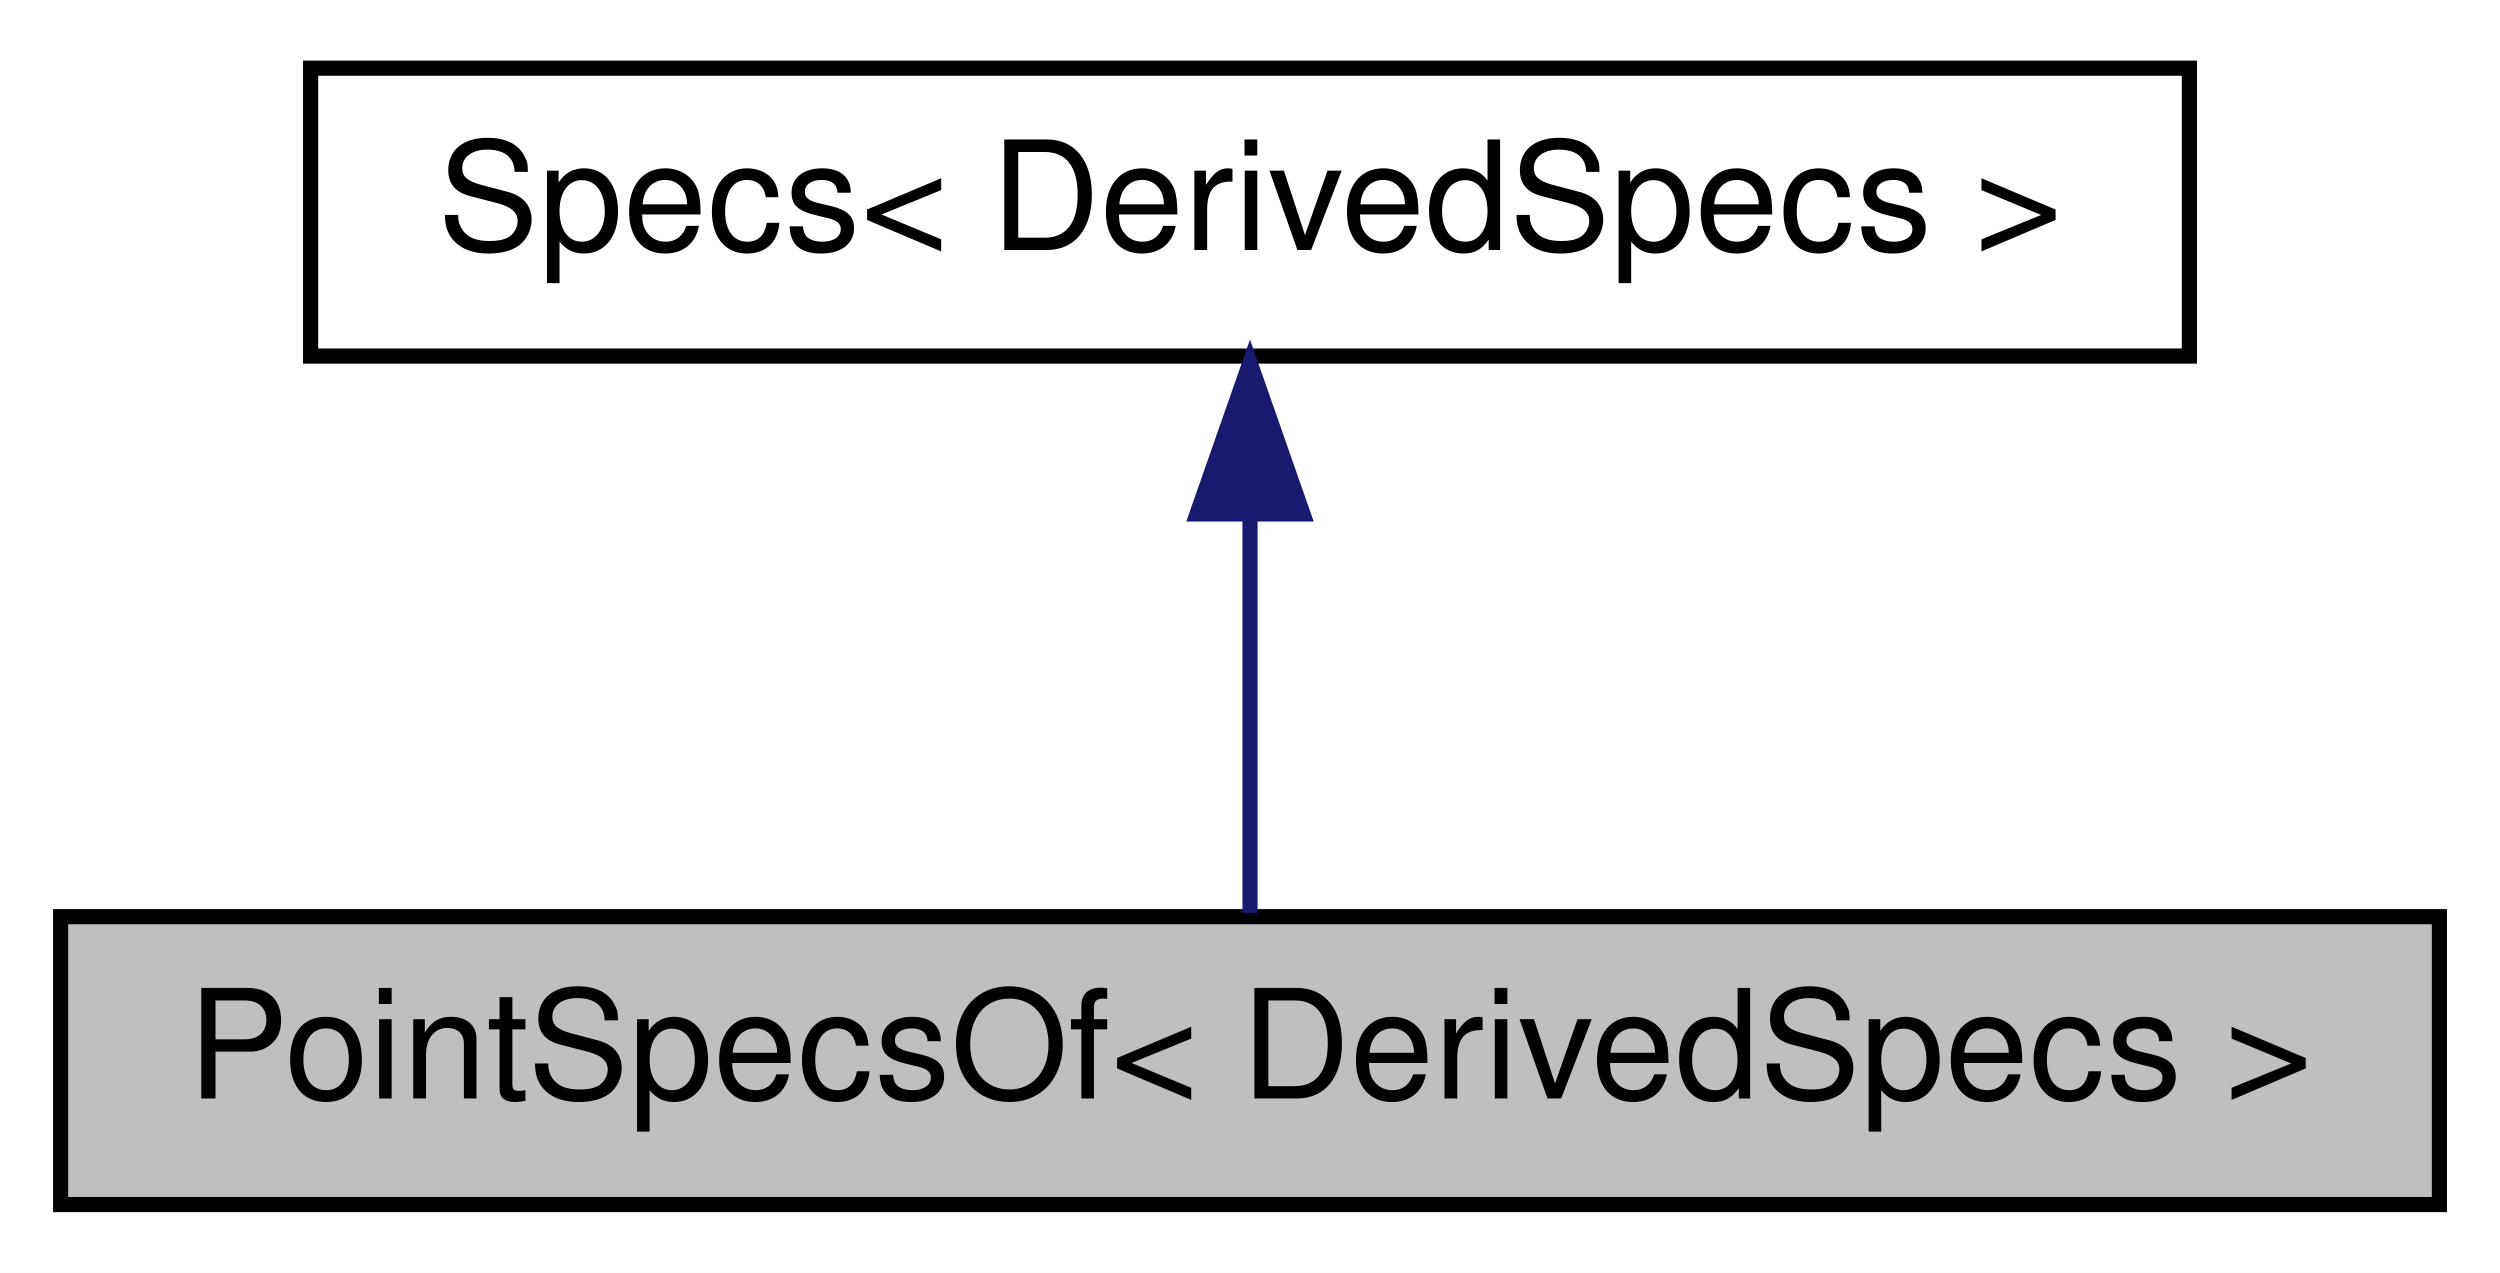
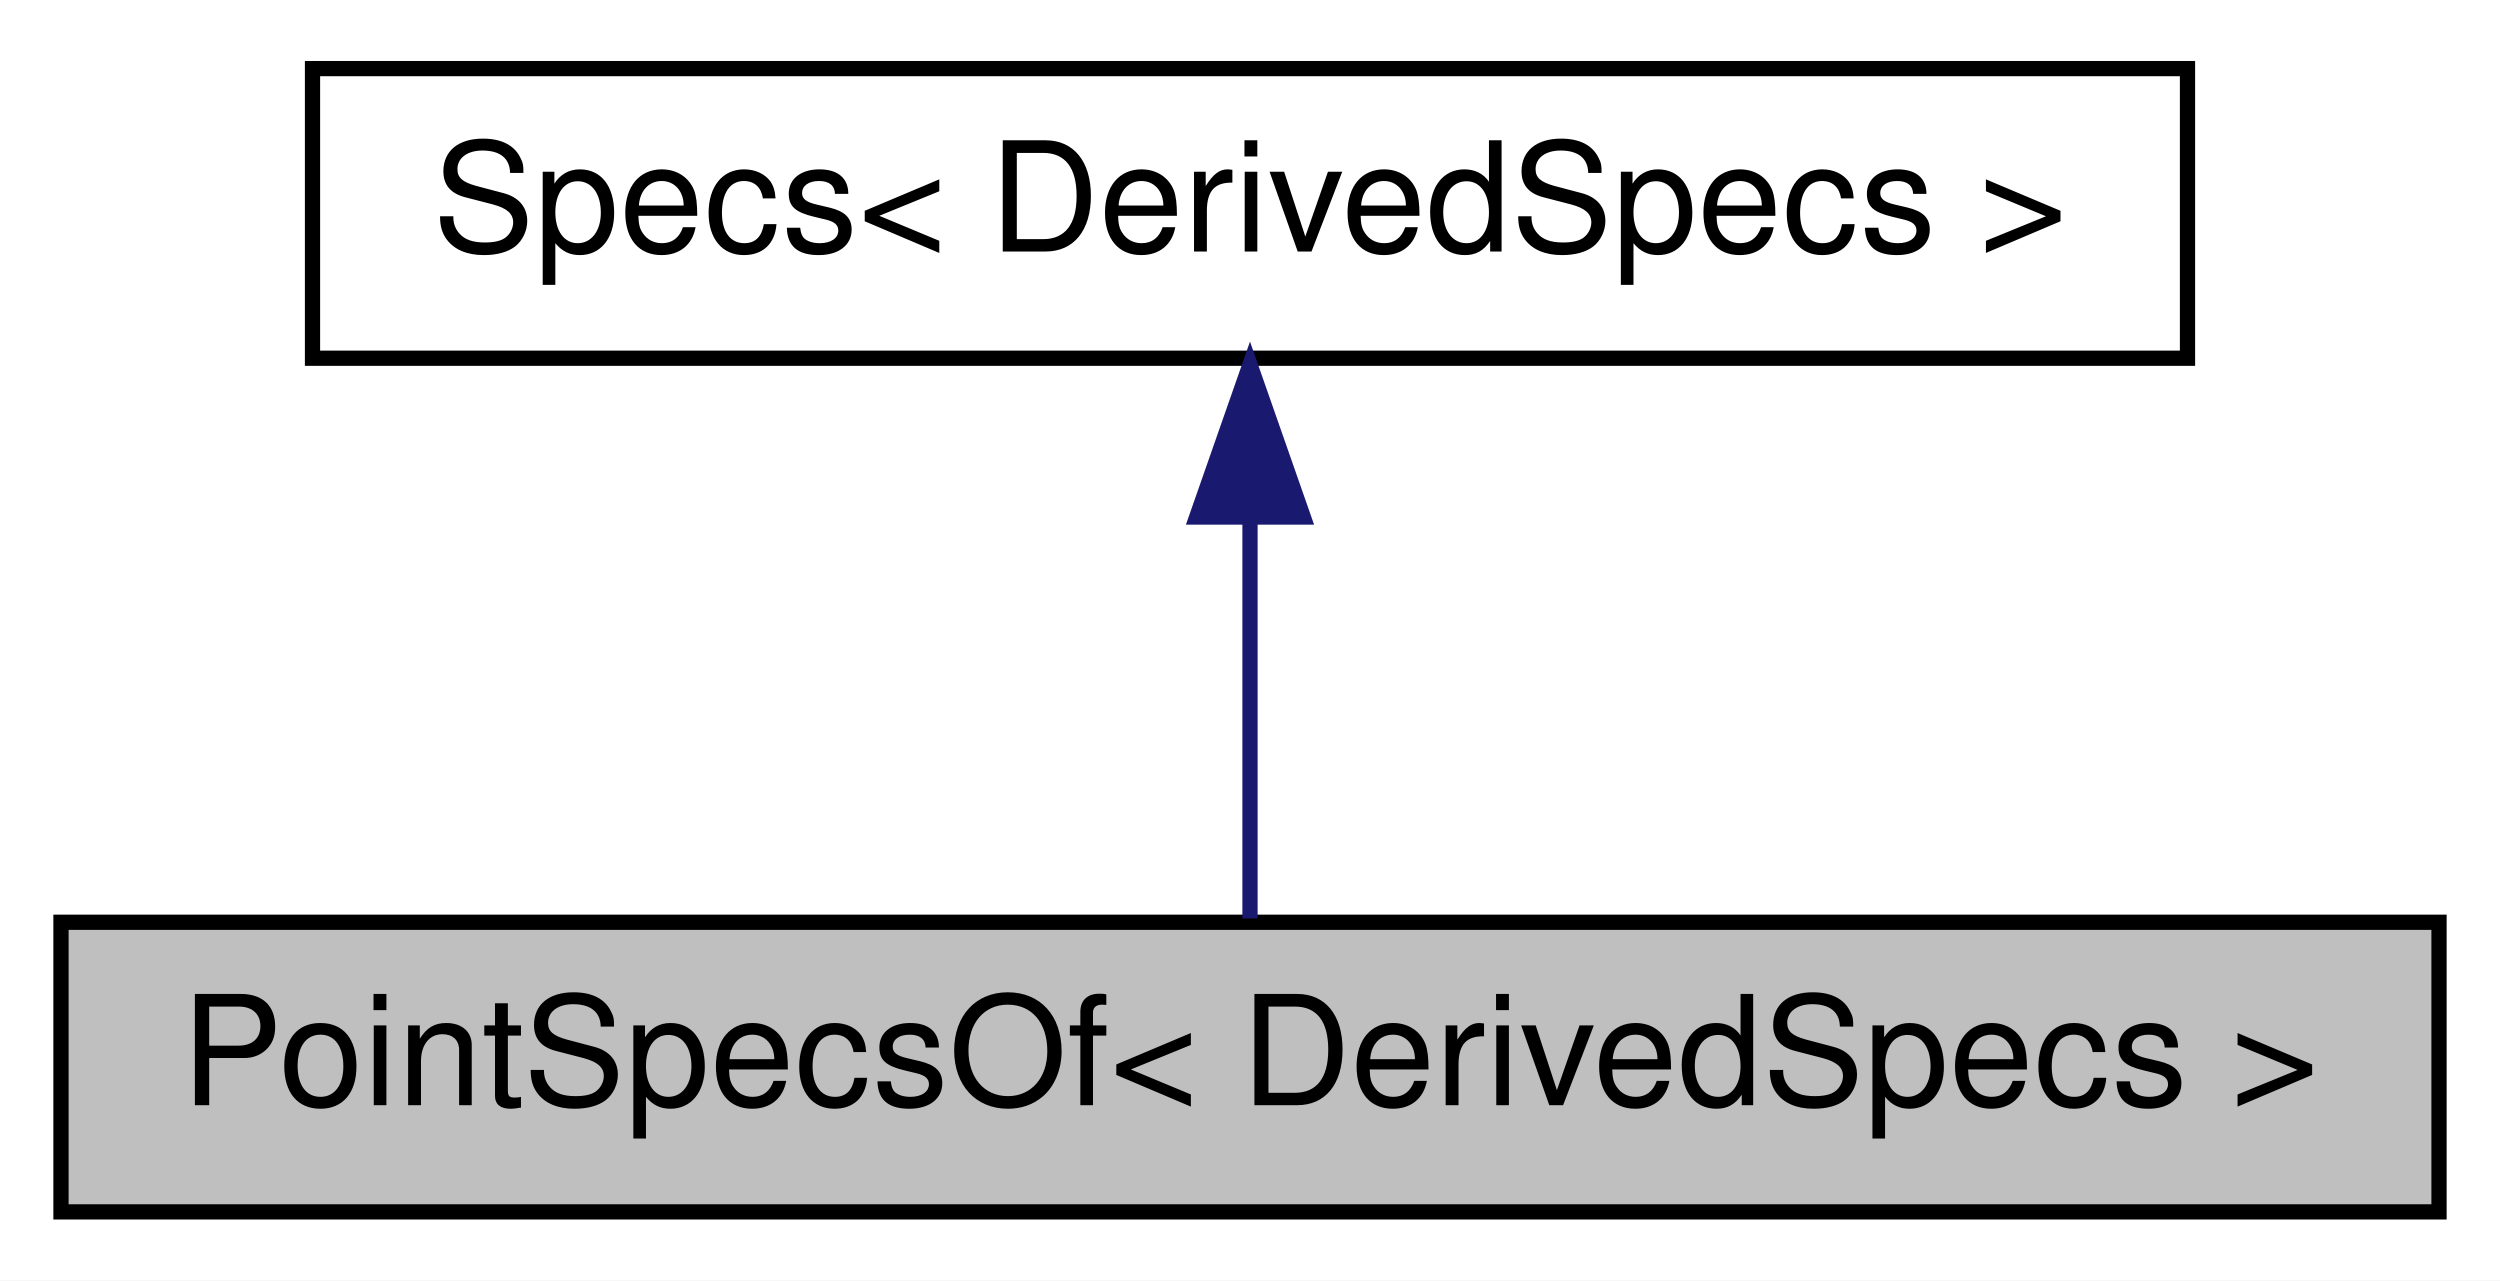
- <svg xmlns="http://www.w3.org/2000/svg" xmlns:xlink="http://www.w3.org/1999/xlink" width="165pt" height="84pt" viewBox="0.00 0.00 165.00 84.00">
+ <svg xmlns="http://www.w3.org/2000/svg" xmlns:xlink="http://www.w3.org/1999/xlink" width="164pt" height="84pt" viewBox="0.00 0.00 164.00 84.00">
  <g id="graph0" class="graph" transform="scale(1 1) rotate(0) translate(4 80)">
-     <polygon fill="white" stroke="transparent" points="-4,4 -4,-80 161,-80 161,4 -4,4" />
+     <polygon fill="white" stroke="transparent" points="-4,4 -4,-80 160,-80 160,4 -4,4" />
    <g id="node1" class="node">
      <g id="a_node1">
        <a xlink:title="The class used to attach point options to a type.">
-           <polygon fill="#bfbfbf" stroke="black" points="0,-0.5 0,-19.5 157,-19.5 157,-0.5 0,-0.5" />
-           <text text-anchor="middle" x="78.5" y="-7.5" font-family="Helvetica,sans-Serif" font-size="10.00">PointSpecsOf&lt; DerivedSpecs &gt;</text>
+           <polygon fill="#bfbfbf" stroke="black" points="0,-0.5 0,-19.5 156,-19.5 156,-0.5 0,-0.5" />
+           <text text-anchor="middle" x="78" y="-7.5" font-family="Helvetica" font-size="10.00">PointSpecsOf&lt; DerivedSpecs &gt;</text>
        </a>
      </g>
    </g>
    <g id="node2" class="node">
      <g id="a_node2">
        <a xlink:href="classsciplot_1_1Specs.html" target="_top" xlink:title="The base class for other specs classes (e.g., LineSpecsOf, DrawSpecs, BorderSpecs,...">
-           <polygon fill="white" stroke="black" points="16.5,-56.5 16.5,-75.5 140.5,-75.5 140.5,-56.5 16.5,-56.5" />
-           <text text-anchor="middle" x="78.5" y="-63.5" font-family="Helvetica,sans-Serif" font-size="10.00">Specs&lt; DerivedSpecs &gt;</text>
+           <polygon fill="white" stroke="black" points="16.5,-56.5 16.5,-75.5 139.5,-75.5 139.5,-56.5 16.5,-56.5" />
+           <text text-anchor="middle" x="78" y="-63.5" font-family="Helvetica" font-size="10.00">Specs&lt; DerivedSpecs &gt;</text>
        </a>
      </g>
    </g>
    <g id="edge1" class="edge">
-       <path fill="none" stroke="midnightblue" d="M78.5,-45.8C78.5,-36.91 78.5,-26.78 78.5,-19.75" />
-       <polygon fill="midnightblue" stroke="midnightblue" points="75,-46.08 78.5,-56.08 82,-46.08 75,-46.08" />
+       <path fill="none" stroke="midnightblue" d="M78,-45.8C78,-36.91 78,-26.78 78,-19.75" />
+       <polygon fill="midnightblue" stroke="midnightblue" points="74.5,-46.08 78,-56.08 81.5,-46.08 74.5,-46.08" />
    </g>
  </g>
</svg>
